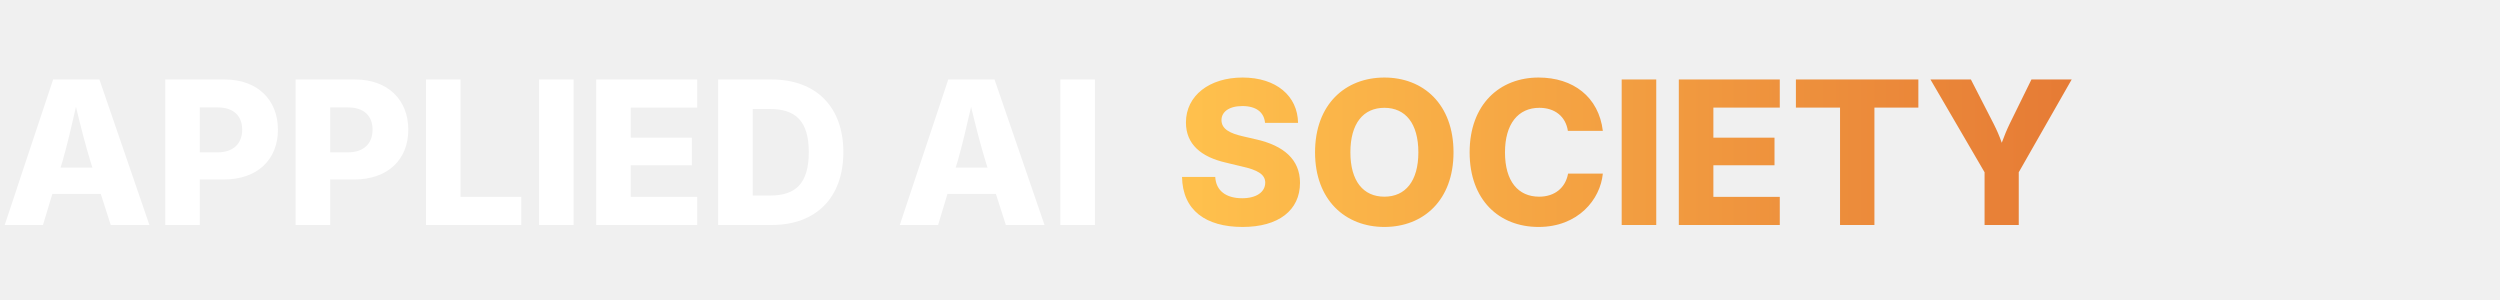
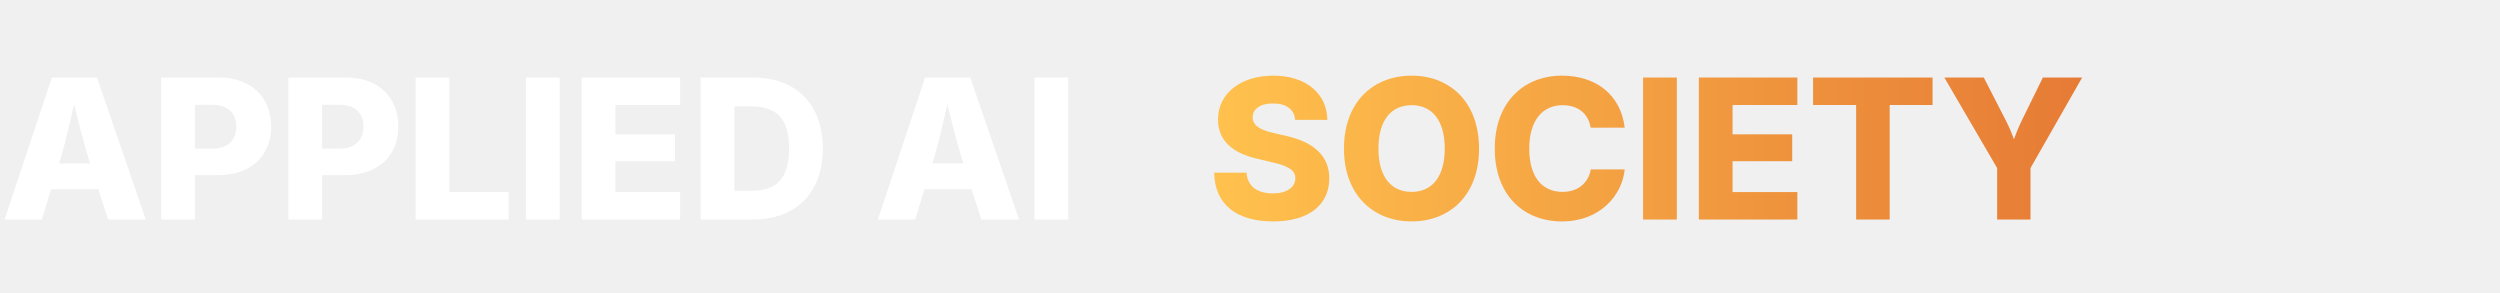
- <svg xmlns="http://www.w3.org/2000/svg" width="200" height="24" viewBox="0 0 200 24" fill="none">
+ <svg xmlns="http://www.w3.org/2000/svg" width="205" height="24" viewBox="0 0 205 24" fill="none">
  <defs>
    <linearGradient id="societyGradientHorizontalDark" x1="0%" y1="0%" x2="100%" y2="0%">
      <stop offset="0%" stop-color="#FFC14D" />
      <stop offset="100%" stop-color="#E67B35" />
    </linearGradient>
  </defs>
  <text x="0" y="18" font-family="system-ui, -apple-system, 'Segoe UI', sans-serif" font-size="16" font-weight="800" fill="#FFFFFF">APPLIED AI </text>
-   <text x="94" y="18" font-family="system-ui, -apple-system, 'Segoe UI', sans-serif" font-size="16" font-weight="800" fill="url(#societyGradientHorizontalDark)">SOCIETY</text>
+   <text x="99" y="18" font-family="system-ui, -apple-system, 'Segoe UI', sans-serif" font-size="16" font-weight="800" fill="url(#societyGradientHorizontalDark)">SOCIETY</text>
</svg>
